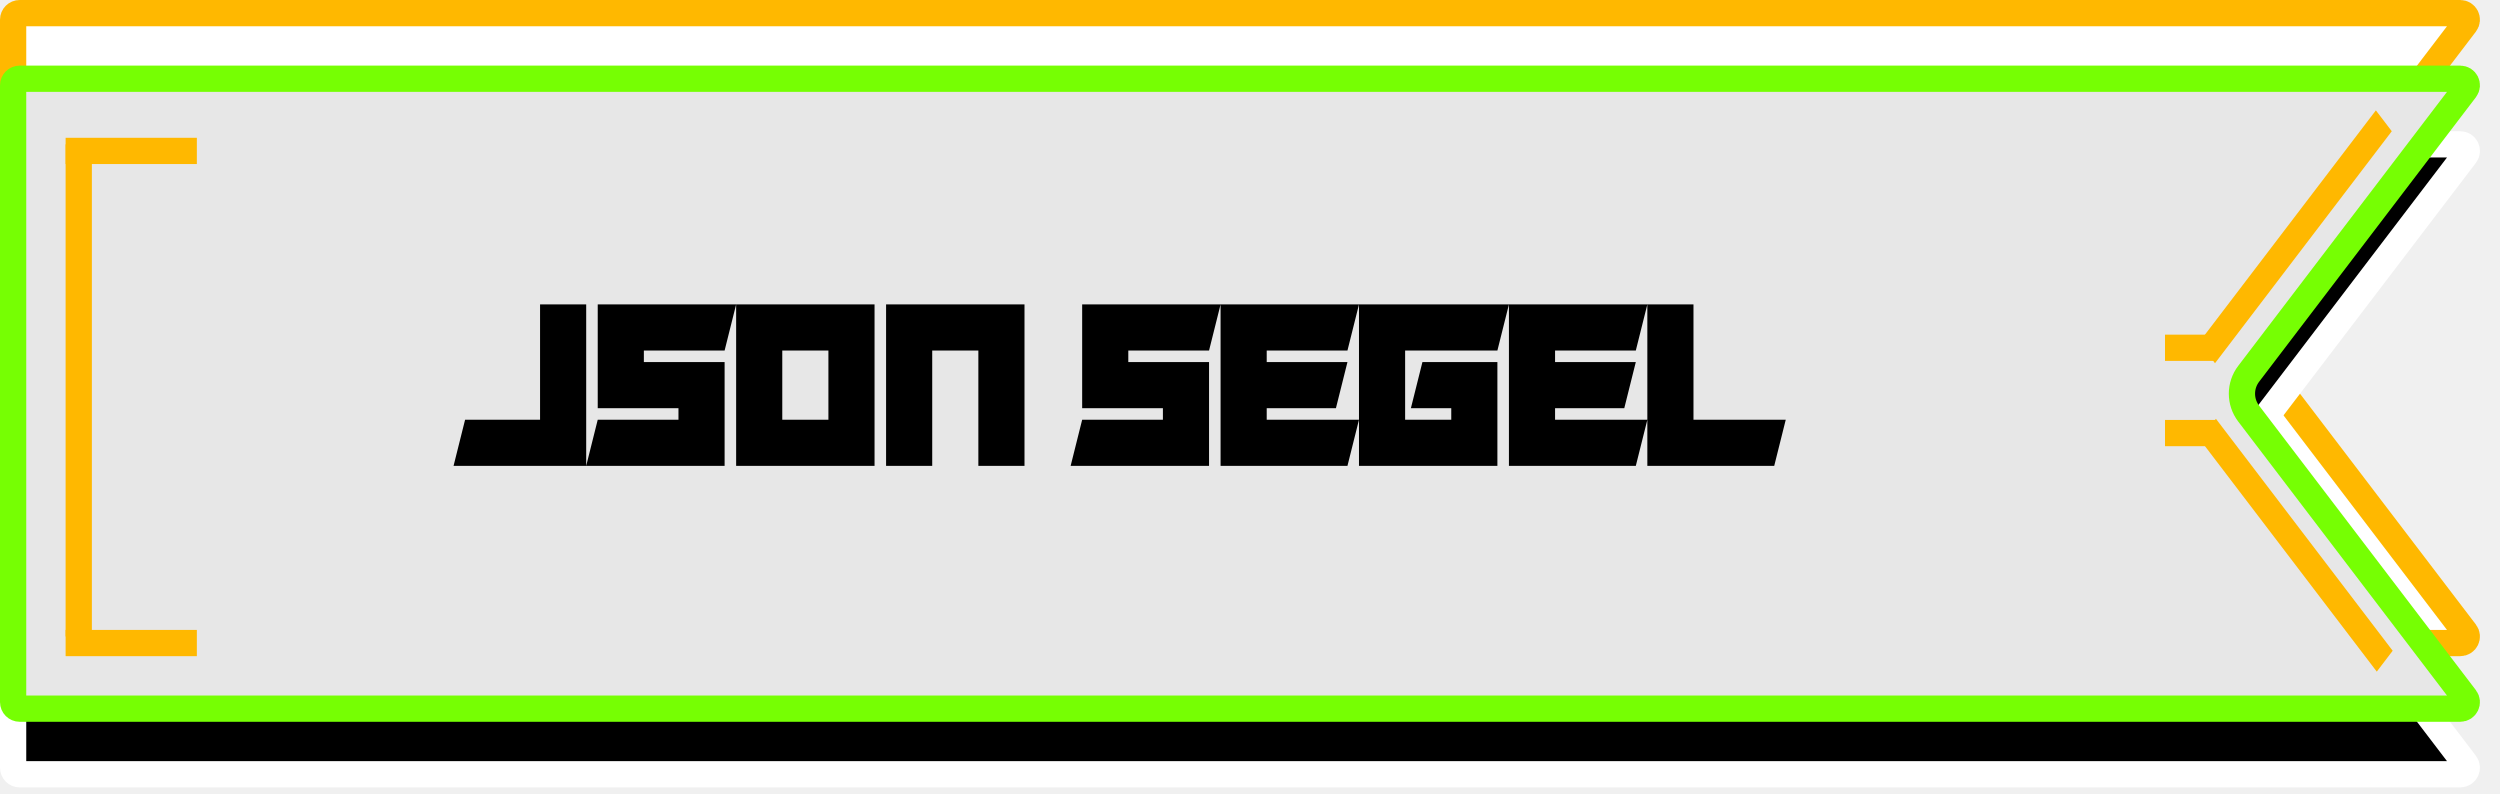
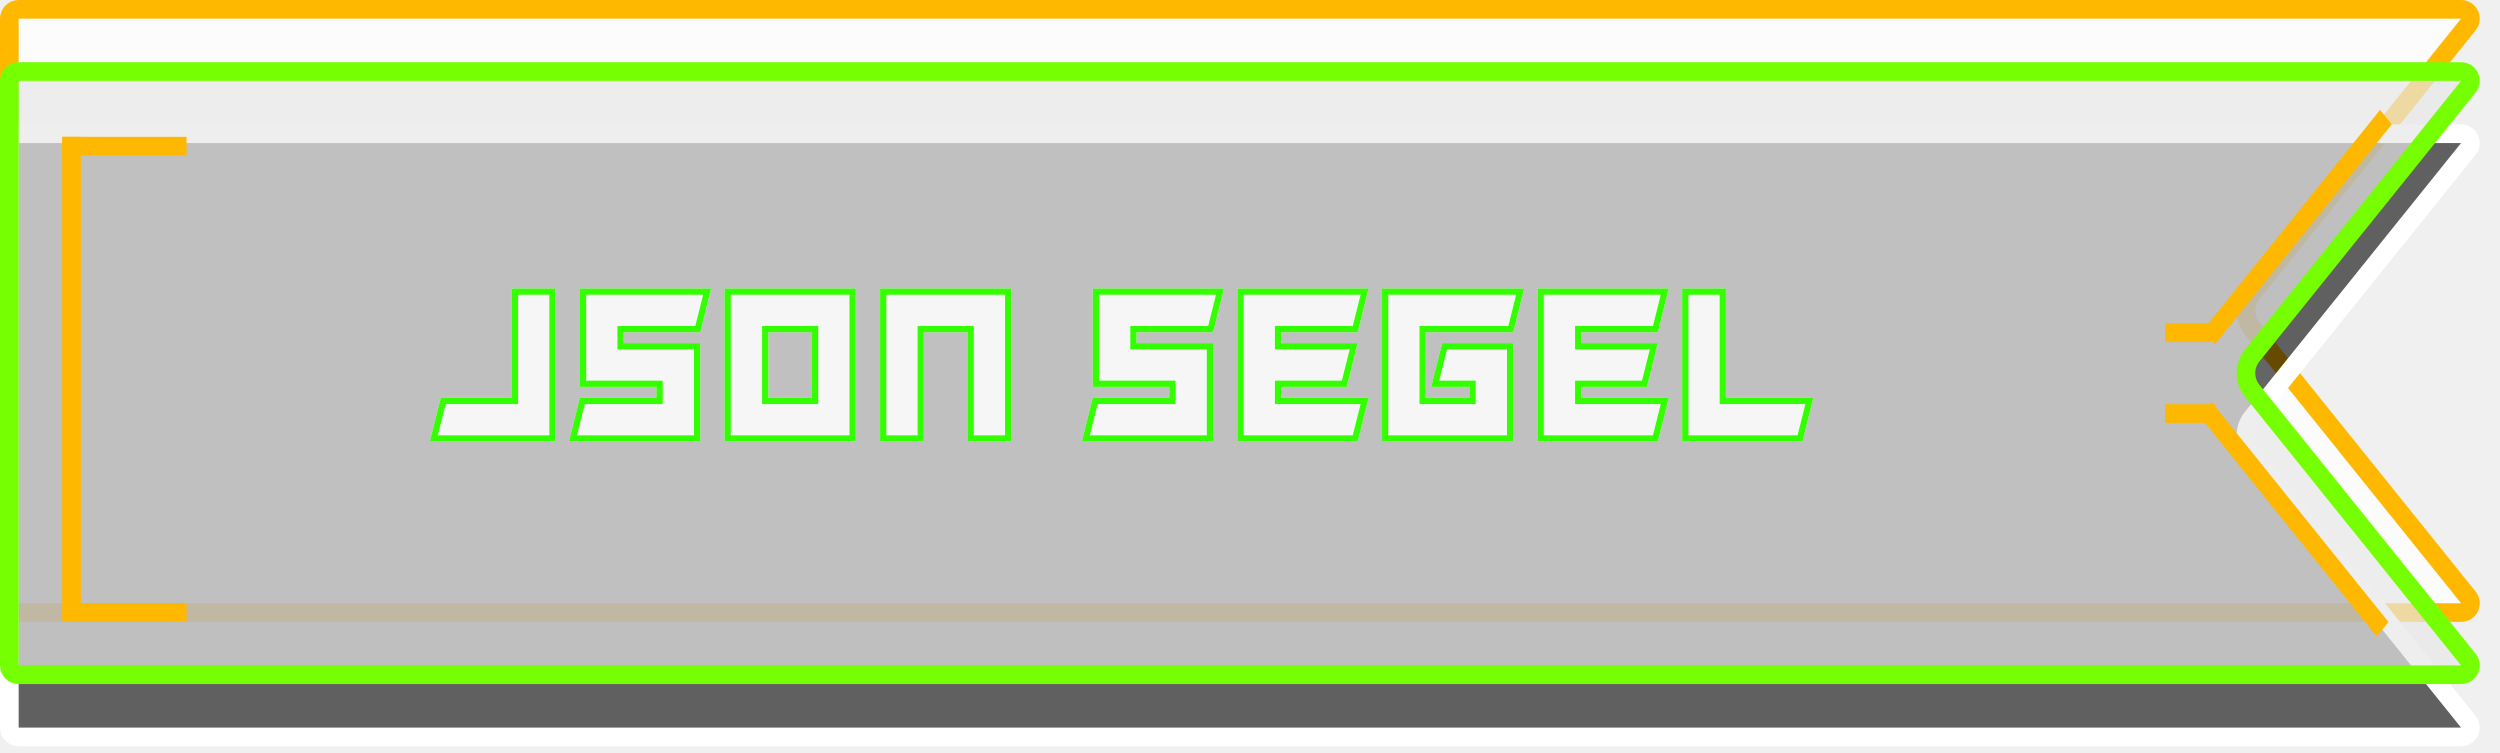
- <svg xmlns="http://www.w3.org/2000/svg" width="381" height="121" viewBox="0 0 381 121" fill="none">
-   <path d="M375.738 3.606L342.695 46.969C341.331 48.76 341.331 51.24 342.695 53.031L375.738 96.394C376.239 97.052 375.77 98 374.942 98H3C2.448 98 2 97.552 2 97V3C2 2.448 2.448 2 3 2H190.5H374.942C375.77 2 376.239 2.948 375.738 3.606Z" fill="white" stroke="#FFB800" stroke-width="4" />
-   <path d="M375.738 23.606L342.695 66.969C341.331 68.76 341.331 71.24 342.695 73.031L375.738 116.394C376.239 117.052 375.77 118 374.942 118H3C2.448 118 2 117.552 2 117V23C2 22.448 2.448 22 3 22H190.5H374.942C375.77 22 376.239 22.948 375.738 23.606Z" fill="black" stroke="white" stroke-width="4" />
-   <path d="M375.738 13.606L342.695 56.969C341.331 58.76 341.331 61.24 342.695 63.031L375.738 106.394C376.239 107.052 375.77 108 374.942 108H3C2.448 108 2 107.552 2 107V13C2 12.448 2.448 12 3 12H190.5H374.942C375.77 12 376.239 12.948 375.738 13.606Z" fill="#E7E7E7" stroke="#76FF03" stroke-width="4" />
-   <line x1="10" y1="23" x2="30" y2="23" stroke="#FFB800" stroke-width="4" />
-   <line x1="12" y1="22" x2="12" y2="97" stroke="#FFB800" stroke-width="4" />
-   <line x1="10" y1="98" x2="30" y2="98" stroke="#FFB800" stroke-width="4" />
-   <line y1="-2" x2="44.45" y2="-2" transform="matrix(0.606091 -0.795395 0.606091 0.795395 337.566 55.3553)" stroke="#FFB800" stroke-width="4" />
-   <line x1="329.946" y1="53" x2="337.566" y2="53" stroke="#FFB800" stroke-width="4" />
-   <line x1="329.946" y1="66" x2="337.566" y2="66" stroke="#FFB800" stroke-width="4" />
-   <line y1="-2" x2="44.45" y2="-2" transform="matrix(0.606091 0.795395 -0.606091 0.795395 335.28 67)" stroke="#FFB800" stroke-width="4" />
-   <path d="M69.121 71L70.879 63.969H82.305V46.391H89.336V71H69.121ZM112.188 46.391L110.43 53.422H98.125V55.18H110.43V71H89.336L91.094 63.969H103.398V62.211H91.094V46.391H112.188ZM126.25 53.422H119.219V63.969H126.25V53.422ZM133.281 46.391V71H112.188V46.391H133.281ZM156.133 71H149.102V53.422H142.07V71H135.039V46.391H156.133V71ZM186.016 46.391L184.258 53.422H171.953V55.18H184.258V71H163.164L164.922 63.969H177.227V62.211H164.922V46.391H186.016ZM207.109 46.391L205.352 53.422H193.047V55.18H205.352L203.594 62.211H193.047V63.969H207.109L205.352 71H186.016V46.391H207.109ZM229.961 46.391L228.203 53.422H214.141V63.969H221.172V62.211H215.02L216.777 55.18H228.203V71H207.109V46.391H229.961ZM251.055 46.391L249.297 53.422H236.992V55.18H249.297L247.539 62.211H236.992V63.969H251.055L249.297 71H229.961V46.391H251.055ZM258.086 63.969H272.148L270.391 71H251.055V46.391H258.086V63.969Z" fill="black" />
+ <svg xmlns="http://www.w3.org/2000/svg" width="402" height="121" viewBox="0 0 402 121" fill="none">
+   <path d="M396.908 3.94L362.142 47.18C360.818 48.827 360.818 51.173 362.142 52.82L396.908 96.06C397.697 97.042 396.998 98.5 395.739 98.5H3C2.172 98.5 1.5 97.828 1.5 97V3C1.5 2.172 2.172 1.5 3 1.5H201H395.739C396.998 1.5 397.697 2.958 396.908 3.94Z" fill="white" fill-opacity="0.8" stroke="#FFB800" stroke-width="3" />
+   <path d="M396.908 23.94L362.142 67.18C360.818 68.827 360.818 71.173 362.142 72.82L396.908 116.06C397.697 117.042 396.998 118.5 395.739 118.5H3C2.172 118.5 1.5 117.828 1.5 117V23C1.5 22.172 2.172 21.5 3 21.5H201H395.739C396.998 21.5 397.697 22.958 396.908 23.94Z" fill="black" fill-opacity="0.6" stroke="white" stroke-width="3" />
+   <path d="M396.908 13.94L362.142 57.18C360.818 58.827 360.818 61.173 362.142 62.82L396.908 106.06C397.697 107.042 396.998 108.5 395.739 108.5H3C2.172 108.5 1.5 107.828 1.5 107V13C1.5 12.172 2.172 11.5 3 11.5H201H395.739C396.998 11.5 397.697 12.958 396.908 13.94Z" fill="#E7E7E7" fill-opacity="0.7" stroke="#76FF03" stroke-width="3" />
+   <line x1="10" y1="23.5" x2="30" y2="23.5" stroke="#FFB800" stroke-width="3" />
+   <line x1="11.5" y1="22" x2="11.5" y2="97" stroke="#FFB800" stroke-width="3" />
+   <line x1="10" y1="98.5" x2="30" y2="98.5" stroke="#FFB800" stroke-width="3" />
+   <line y1="-1.5" x2="45.365" y2="-1.5" transform="matrix(0.626594 -0.779346 0.626594 0.779346 356.172 55.3553)" stroke="#FFB800" stroke-width="3" />
+   <line x1="348.132" y1="53.5" x2="356.172" y2="53.5" stroke="#FFB800" stroke-width="3" />
+   <line x1="348.132" y1="66.5" x2="356.172" y2="66.5" stroke="#FFB800" stroke-width="3" />
+   <line y1="-1.5" x2="45.365" y2="-1.5" transform="matrix(0.626594 0.779346 -0.626594 0.779346 353.76 67)" stroke="#FFB800" stroke-width="3" />
+   <mask id="path-11-inside-1_63_585" fill="white">
+     <path d="M69.121 71L70.879 63.969H82.305V46.391H89.336V71H69.121ZM114.347 46.391L112.59 53.422H100.285V55.18H112.59V71H91.496L93.254 63.969H105.558V62.211H93.254V46.391H114.347ZM130.57 53.422H123.539V63.969H130.57V53.422ZM137.601 46.391V71H116.507V46.391H137.601ZM162.613 71H155.582V53.422H148.55V71H141.519V46.391H162.613V71ZM196.816 46.391L195.058 53.422H182.753V55.18H195.058V71H173.964L175.722 63.969H188.027V62.211H175.722V46.391H196.816ZM220.069 46.391L218.312 53.422H206.007V55.18H218.312L216.554 62.211H206.007V63.969H220.069L218.312 71H198.976V46.391H220.069ZM245.081 46.391L243.323 53.422H229.261V63.969H236.292V62.211H230.14L231.897 55.18H243.323V71H222.229V46.391H245.081ZM268.335 46.391L266.577 53.422H254.272V55.18H266.577L264.819 62.211H254.272V63.969H268.335L266.577 71H247.241V46.391H268.335ZM277.526 63.969H291.588L289.831 71H270.495V46.391H277.526V63.969Z" />
+   </mask>
+   <path d="M69.121 71L70.879 63.969H82.305V46.391H89.336V71H69.121ZM114.347 46.391L112.59 53.422H100.285V55.18H112.59V71H91.496L93.254 63.969H105.558V62.211H93.254V46.391H114.347ZM130.57 53.422H123.539V63.969H130.57V53.422ZM137.601 46.391V71H116.507V46.391H137.601ZM162.613 71H155.582V53.422H148.55V71H141.519V46.391H162.613V71ZM196.816 46.391L195.058 53.422H182.753V55.18H195.058V71H173.964L175.722 63.969H188.027V62.211H175.722V46.391H196.816ZM220.069 46.391L218.312 53.422H206.007V55.18H218.312L216.554 62.211H206.007V63.969H220.069L218.312 71H198.976V46.391H220.069ZM245.081 46.391L243.323 53.422H229.261V63.969H236.292V62.211H230.14L231.897 55.18H243.323V71H222.229V46.391H245.081ZM268.335 46.391L266.577 53.422H254.272V55.18H266.577L264.819 62.211H254.272V63.969H268.335L266.577 71H247.241V46.391H268.335ZM277.526 63.969H291.588L289.831 71H270.495V46.391H277.526V63.969Z" fill="white" fill-opacity="0.85" />
+   <path d="M69.121 71L68.151 70.757L67.84 72H69.121V71ZM70.879 63.969V62.969H70.098L69.909 63.726L70.879 63.969ZM82.305 63.969V64.969H83.305V63.969H82.305ZM82.305 46.391V45.391H81.305V46.391H82.305ZM89.336 46.391H90.336V45.391H89.336V46.391ZM89.336 71V72H90.336V71H89.336ZM70.091 71.243L71.849 64.211L69.909 63.726L68.151 70.757L70.091 71.243ZM70.879 64.969H82.305V62.969H70.879V64.969ZM83.305 63.969V46.391H81.305V63.969H83.305ZM82.305 47.391H89.336V45.391H82.305V47.391ZM88.336 46.391V71H90.336V46.391H88.336ZM89.336 70H69.121V72H89.336V70ZM114.347 46.391L115.318 46.633L115.628 45.391H114.347V46.391ZM112.59 53.422V54.422H113.37L113.56 53.664L112.59 53.422ZM100.285 53.422V52.422H99.285V53.422H100.285ZM100.285 55.18H99.285V56.18H100.285V55.18ZM112.59 55.18H113.59V54.18H112.59V55.18ZM112.59 71V72H113.59V71H112.59ZM91.496 71L90.526 70.757L90.215 72H91.496V71ZM93.254 63.969V62.969H92.473L92.284 63.726L93.254 63.969ZM105.558 63.969V64.969H106.558V63.969H105.558ZM105.558 62.211H106.558V61.211H105.558V62.211ZM93.254 62.211H92.254V63.211H93.254V62.211ZM93.254 46.391V45.391H92.254V46.391H93.254ZM113.377 46.148L111.62 53.179L113.56 53.664L115.318 46.633L113.377 46.148ZM112.59 52.422H100.285V54.422H112.59V52.422ZM99.285 53.422V55.18H101.285V53.422H99.285ZM100.285 56.18H112.59V54.18H100.285V56.18ZM111.59 55.18V71H113.59V55.18H111.59ZM112.59 70H91.496V72H112.59V70ZM92.466 71.243L94.224 64.211L92.284 63.726L90.526 70.757L92.466 71.243ZM93.254 64.969H105.558V62.969H93.254V64.969ZM106.558 63.969V62.211H104.558V63.969H106.558ZM105.558 61.211H93.254V63.211H105.558V61.211ZM94.254 62.211V46.391H92.254V62.211H94.254ZM93.254 47.391H114.347V45.391H93.254V47.391ZM130.57 53.422H131.57V52.422H130.57V53.422ZM123.539 53.422V52.422H122.539V53.422H123.539ZM123.539 63.969H122.539V64.969H123.539V63.969ZM130.57 63.969V64.969H131.57V63.969H130.57ZM137.601 46.391H138.601V45.391H137.601V46.391ZM137.601 71V72H138.601V71H137.601ZM116.507 71H115.507V72H116.507V71ZM116.507 46.391V45.391H115.507V46.391H116.507ZM130.57 52.422H123.539V54.422H130.57V52.422ZM122.539 53.422V63.969H124.539V53.422H122.539ZM123.539 64.969H130.57V62.969H123.539V64.969ZM131.57 63.969V53.422H129.57V63.969H131.57ZM136.601 46.391V71H138.601V46.391H136.601ZM137.601 70H116.507V72H137.601V70ZM117.507 71V46.391H115.507V71H117.507ZM116.507 47.391H137.601V45.391H116.507V47.391ZM162.613 71V72H163.613V71H162.613ZM155.582 71H154.582V72H155.582V71ZM155.582 53.422H156.582V52.422H155.582V53.422ZM148.55 53.422V52.422H147.55V53.422H148.55ZM148.55 71V72H149.55V71H148.55ZM141.519 71H140.519V72H141.519V71ZM141.519 46.391V45.391H140.519V46.391H141.519ZM162.613 46.391H163.613V45.391H162.613V46.391ZM162.613 70H155.582V72H162.613V70ZM156.582 71V53.422H154.582V71H156.582ZM155.582 52.422H148.55V54.422H155.582V52.422ZM147.55 53.422V71H149.55V53.422H147.55ZM148.55 70H141.519V72H148.55V70ZM142.519 71V46.391H140.519V71H142.519ZM141.519 47.391H162.613V45.391H141.519V47.391ZM161.613 46.391V71H163.613V46.391H161.613ZM196.816 46.391L197.786 46.633L198.096 45.391H196.816V46.391ZM195.058 53.422V54.422H195.839L196.028 53.664L195.058 53.422ZM182.753 53.422V52.422H181.753V53.422H182.753ZM182.753 55.18H181.753V56.18H182.753V55.18ZM195.058 55.18H196.058V54.18H195.058V55.18ZM195.058 71V72H196.058V71H195.058ZM173.964 71L172.994 70.757L172.683 72H173.964V71ZM175.722 63.969V62.969H174.941L174.752 63.726L175.722 63.969ZM188.027 63.969V64.969H189.027V63.969H188.027ZM188.027 62.211H189.027V61.211H188.027V62.211ZM175.722 62.211H174.722V63.211H175.722V62.211ZM175.722 46.391V45.391H174.722V46.391H175.722ZM195.845 46.148L194.088 53.179L196.028 53.664L197.786 46.633L195.845 46.148ZM195.058 52.422H182.753V54.422H195.058V52.422ZM181.753 53.422V55.18H183.753V53.422H181.753ZM182.753 56.18H195.058V54.18H182.753V56.18ZM194.058 55.18V71H196.058V55.18H194.058ZM195.058 70H173.964V72H195.058V70ZM174.934 71.243L176.692 64.211L174.752 63.726L172.994 70.757L174.934 71.243ZM175.722 64.969H188.027V62.969H175.722V64.969ZM189.027 63.969V62.211H187.027V63.969H189.027ZM188.027 61.211H175.722V63.211H188.027V61.211ZM176.722 62.211V46.391H174.722V62.211H176.722ZM175.722 47.391H196.816V45.391H175.722V47.391ZM220.069 46.391L221.04 46.633L221.35 45.391H220.069V46.391ZM218.312 53.422V54.422H219.092L219.282 53.664L218.312 53.422ZM206.007 53.422V52.422H205.007V53.422H206.007ZM206.007 55.18H205.007V56.18H206.007V55.18ZM218.312 55.18L219.282 55.422L219.592 54.18H218.312V55.18ZM216.554 62.211V63.211H217.335L217.524 62.453L216.554 62.211ZM206.007 62.211V61.211H205.007V62.211H206.007ZM206.007 63.969H205.007V64.969H206.007V63.969ZM220.069 63.969L221.04 64.211L221.35 62.969H220.069V63.969ZM218.312 71V72H219.092L219.282 71.243L218.312 71ZM198.976 71H197.976V72H198.976V71ZM198.976 46.391V45.391H197.976V46.391H198.976ZM219.099 46.148L217.341 53.179L219.282 53.664L221.04 46.633L219.099 46.148ZM218.312 52.422H206.007V54.422H218.312V52.422ZM205.007 53.422V55.18H207.007V53.422H205.007ZM206.007 56.18H218.312V54.18H206.007V56.18ZM217.341 54.937L215.584 61.968L217.524 62.453L219.282 55.422L217.341 54.937ZM216.554 61.211H206.007V63.211H216.554V61.211ZM205.007 62.211V63.969H207.007V62.211H205.007ZM206.007 64.969H220.069V62.969H206.007V64.969ZM219.099 63.726L217.341 70.757L219.282 71.243L221.04 64.211L219.099 63.726ZM218.312 70H198.976V72H218.312V70ZM199.976 71V46.391H197.976V71H199.976ZM198.976 47.391H220.069V45.391H198.976V47.391ZM245.081 46.391L246.051 46.633L246.362 45.391H245.081V46.391ZM243.323 53.422V54.422H244.104L244.293 53.664L243.323 53.422ZM229.261 53.422V52.422H228.261V53.422H229.261ZM229.261 63.969H228.261V64.969H229.261V63.969ZM236.292 63.969V64.969H237.292V63.969H236.292ZM236.292 62.211H237.292V61.211H236.292V62.211ZM230.14 62.211L229.169 61.968L228.859 63.211H230.14V62.211ZM231.897 55.18V54.18H231.117L230.927 54.937L231.897 55.18ZM243.323 55.18H244.323V54.18H243.323V55.18ZM243.323 71V72H244.323V71H243.323ZM222.229 71H221.229V72H222.229V71ZM222.229 46.391V45.391H221.229V46.391H222.229ZM244.111 46.148L242.353 53.179L244.293 53.664L246.051 46.633L244.111 46.148ZM243.323 52.422H229.261V54.422H243.323V52.422ZM228.261 53.422V63.969H230.261V53.422H228.261ZM229.261 64.969H236.292V62.969H229.261V64.969ZM237.292 63.969V62.211H235.292V63.969H237.292ZM236.292 61.211H230.14V63.211H236.292V61.211ZM231.11 62.453L232.867 55.422L230.927 54.937L229.169 61.968L231.11 62.453ZM231.897 56.18H243.323V54.18H231.897V56.18ZM242.323 55.18V71H244.323V55.18H242.323ZM243.323 70H222.229V72H243.323V70ZM223.229 71V46.391H221.229V71H223.229ZM222.229 47.391H245.081V45.391H222.229V47.391ZM268.335 46.391L269.305 46.633L269.615 45.391H268.335V46.391ZM266.577 53.422V54.422H267.358L267.547 53.664L266.577 53.422ZM254.272 53.422V52.422H253.272V53.422H254.272ZM254.272 55.18H253.272V56.18H254.272V55.18ZM266.577 55.18L267.547 55.422L267.858 54.18H266.577V55.18ZM264.819 62.211V63.211H265.6L265.789 62.453L264.819 62.211ZM254.272 62.211V61.211H253.272V62.211H254.272ZM254.272 63.969H253.272V64.969H254.272V63.969ZM268.335 63.969L269.305 64.211L269.615 62.969H268.335V63.969ZM266.577 71V72H267.358L267.547 71.243L266.577 71ZM247.241 71H246.241V72H247.241V71ZM247.241 46.391V45.391H246.241V46.391H247.241ZM267.365 46.148L265.607 53.179L267.547 53.664L269.305 46.633L267.365 46.148ZM266.577 52.422H254.272V54.422H266.577V52.422ZM253.272 53.422V55.18H255.272V53.422H253.272ZM254.272 56.18H266.577V54.18H254.272V56.18ZM265.607 54.937L263.849 61.968L265.789 62.453L267.547 55.422L265.607 54.937ZM264.819 61.211H254.272V63.211H264.819V61.211ZM253.272 62.211V63.969H255.272V62.211H253.272ZM254.272 64.969H268.335V62.969H254.272V64.969ZM267.365 63.726L265.607 70.757L267.547 71.243L269.305 64.211L267.365 63.726ZM266.577 70H247.241V72H266.577V70ZM248.241 71V46.391H246.241V71H248.241ZM247.241 47.391H268.335V45.391H247.241V47.391ZM277.526 63.969H276.526V64.969H277.526V63.969ZM291.588 63.969L292.559 64.211L292.869 62.969H291.588V63.969ZM289.831 71V72H290.611L290.801 71.243L289.831 71ZM270.495 71H269.495V72H270.495V71ZM270.495 46.391V45.391H269.495V46.391H270.495ZM277.526 46.391H278.526V45.391H277.526V46.391ZM277.526 64.969H291.588V62.969H277.526V64.969ZM290.618 63.726L288.86 70.757L290.801 71.243L292.559 64.211L290.618 63.726ZM289.831 70H270.495V72H289.831V70ZM271.495 71V46.391H269.495V71H271.495ZM270.495 47.391H277.526V45.391H270.495V47.391ZM276.526 46.391V63.969H278.526V46.391H276.526Z" fill="#34FF00" mask="url(#path-11-inside-1_63_585)" />
</svg>
